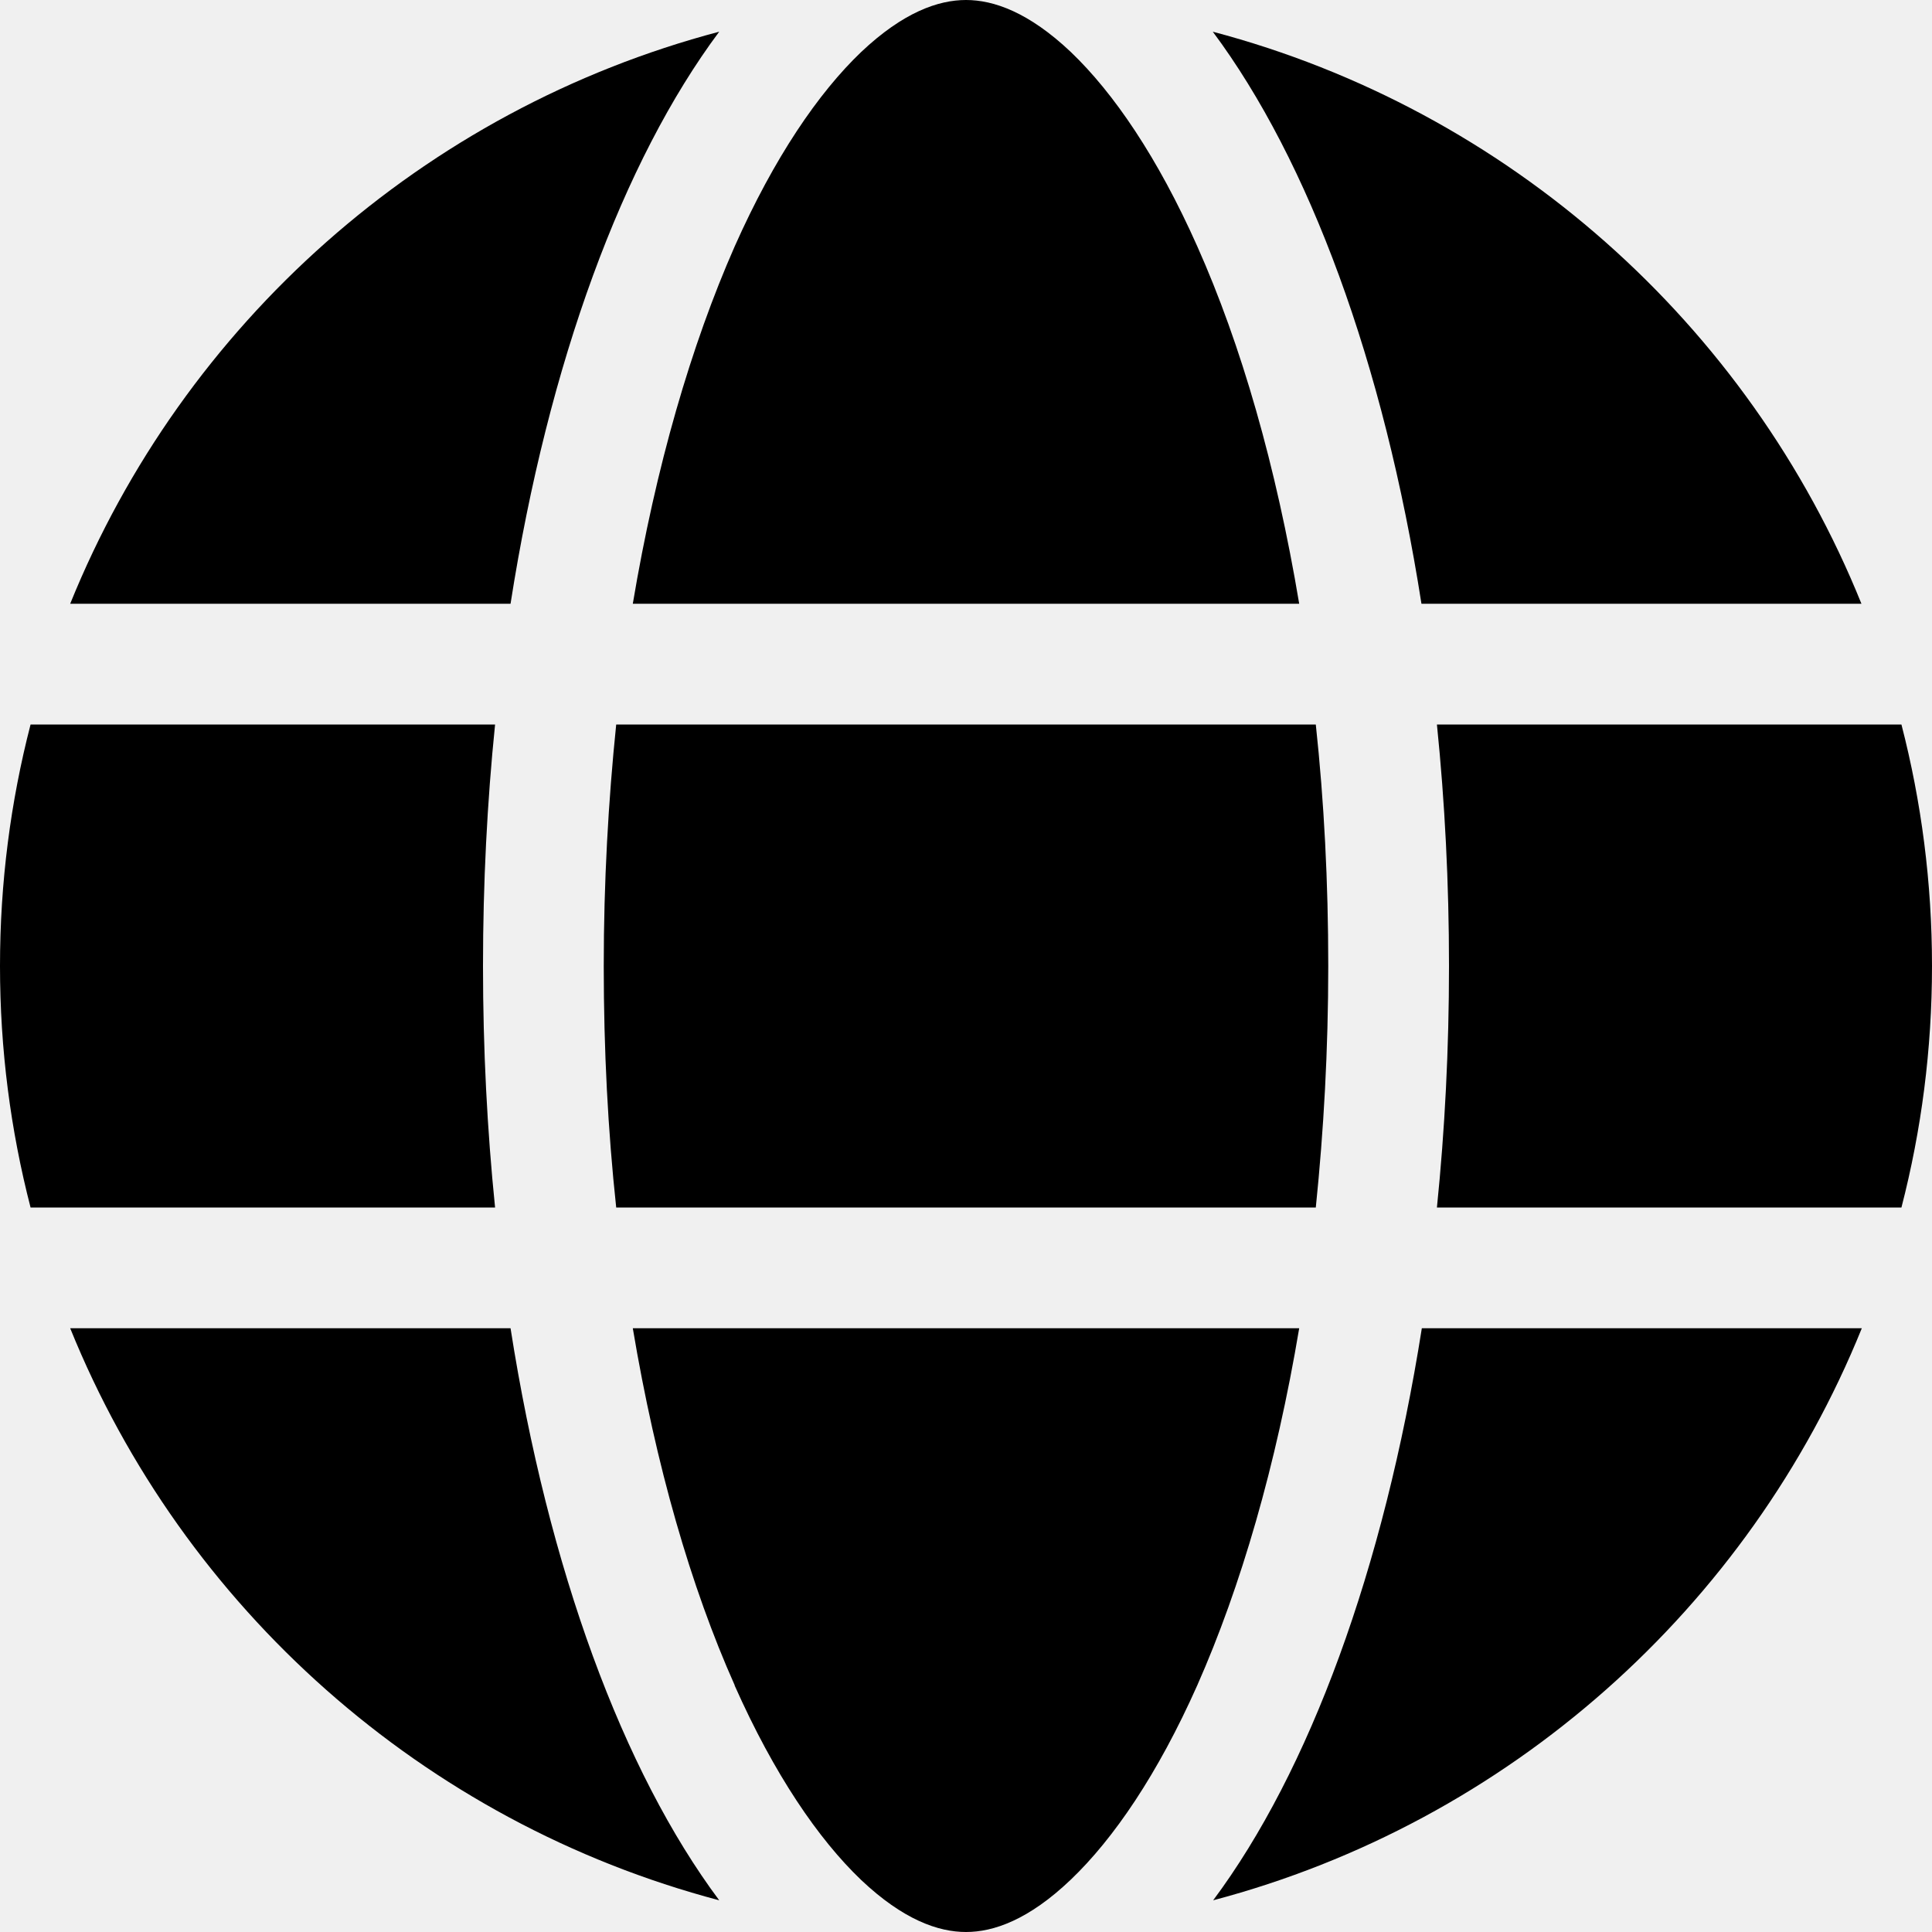
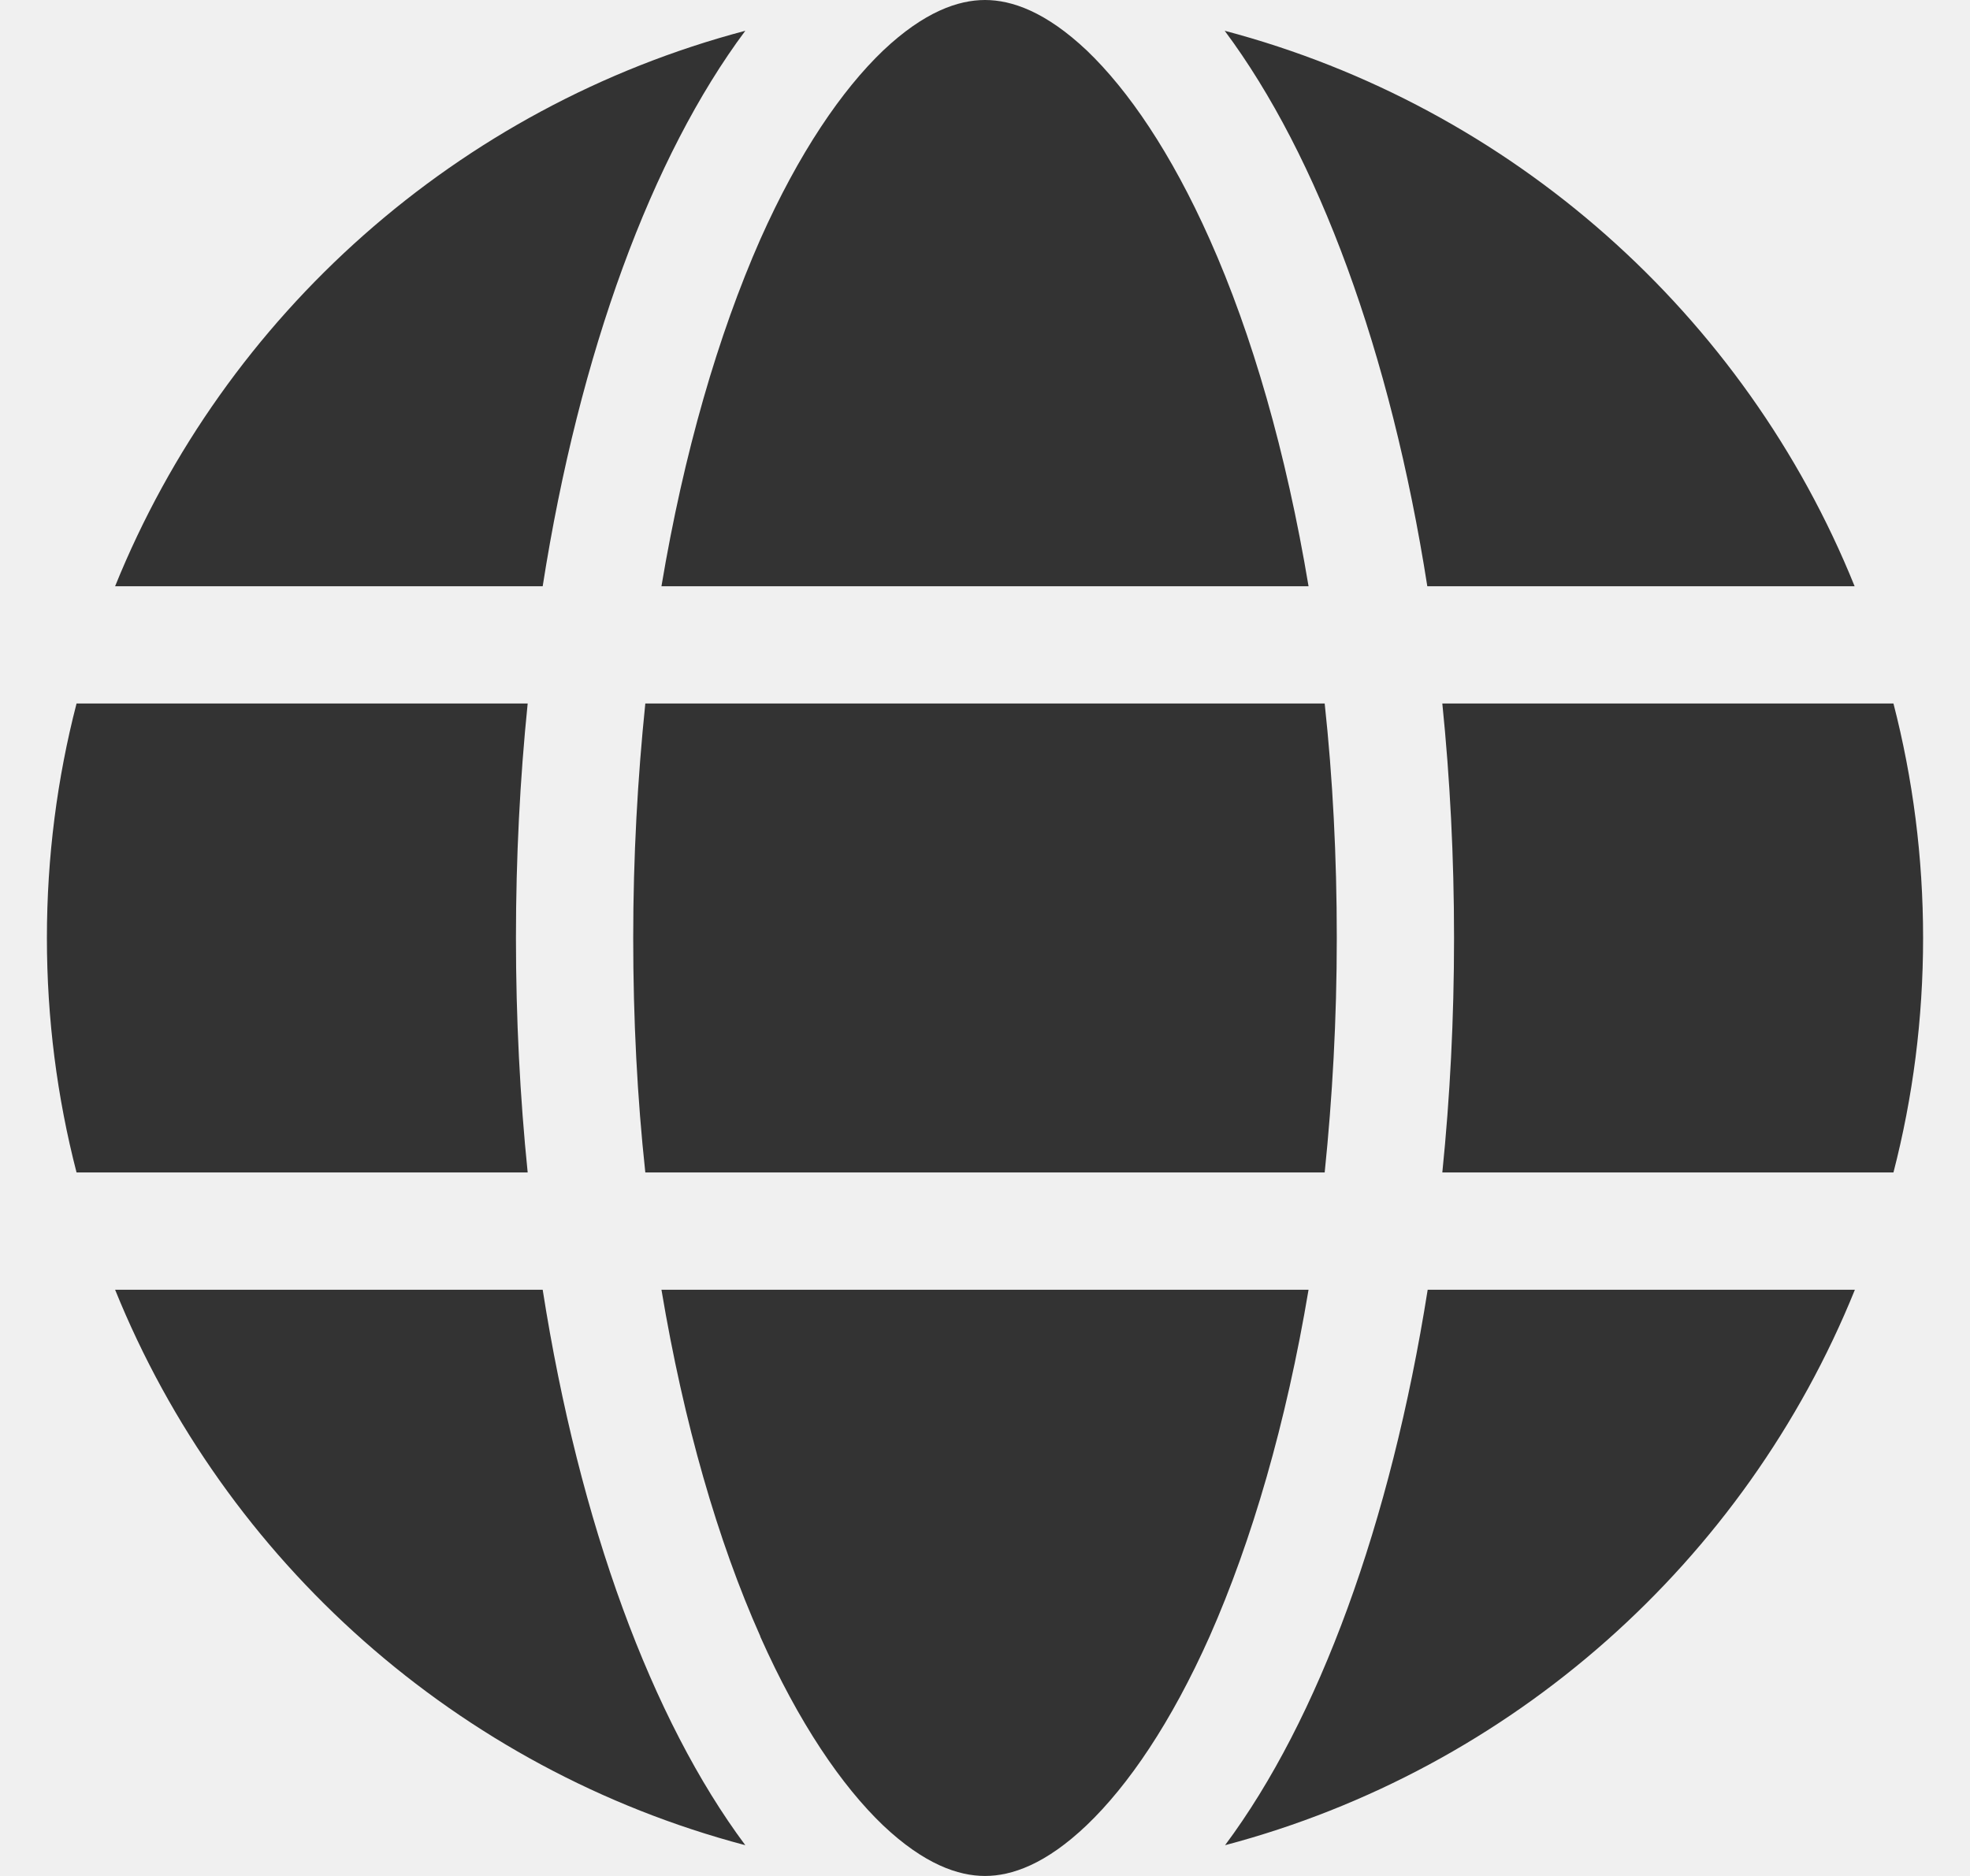
- <svg xmlns="http://www.w3.org/2000/svg" viewBox="0 0 512 512">
-   <path d="M352 256c0 22.2-1.2 43.6-3.3 64H163.3c-2.2-20.4-3.3-41.8-3.3-64s1.2-43.6 3.3-64H348.7c2.2 20.4 3.3 41.8 3.3 64zm28.8-64H503.9c5.3 20.5 8.1 41.9 8.1 64s-2.8 43.5-8.1 64H380.8c2.1-20.6 3.2-42 3.2-64s-1.1-43.4-3.2-64zm112.6-32H376.7c-10-63.9-29.8-117.4-55.3-151.6c78.3 20.7 142 77.5 171.9 151.6zm-149.1 0H167.7c6.1-36.4 15.5-68.6 27-94.7c10.5-23.6 22.2-40.7 33.5-51.5C239.4 3.2 248.7 0 256 0s16.6 3.2 27.8 13.8c11.3 10.8 23 27.9 33.5 51.5c11.6 26 20.9 58.2 27 94.7zm-209 0H18.6C48.6 85.9 112.2 29.1 190.6 8.4C165.1 42.6 145.3 96.1 135.3 160zM8.1 192H131.2c-2.1 20.6-3.2 42-3.2 64s1.1 43.4 3.2 64H8.1C2.8 299.5 0 278.1 0 256s2.8-43.5 8.1-64zM194.7 446.6c-11.6-26-20.9-58.2-27-94.6H344.3c-6.1 36.4-15.5 68.6-27 94.6c-10.5 23.6-22.2 40.7-33.5 51.5C272.6 508.8 263.3 512 256 512s-16.6-3.2-27.8-13.8c-11.3-10.8-23-27.9-33.5-51.5zM135.3 352c10 63.9 29.8 117.4 55.3 151.6C112.2 482.9 48.6 426.1 18.6 352H135.3zm358.1 0c-30 74.1-93.6 130.9-171.9 151.6c25.5-34.2 45.2-87.7 55.3-151.6H493.4z" />
+ <svg xmlns="http://www.w3.org/2000/svg" width="21" height="20" viewBox="0 0 21 20" fill="none">
+   <g clip-path="url(#clip0_158_148)">
+     <path d="M14.25 10C14.25 10.867 14.203 11.703 14.121 12.5H6.879C6.793 11.703 6.75 10.867 6.75 10C6.75 9.133 6.797 8.297 6.879 7.5H14.121C14.207 8.297 14.25 9.133 14.25 10ZM15.375 7.5H20.184C20.391 8.301 20.5 9.137 20.5 10C20.5 10.863 20.391 11.699 20.184 12.5H15.375C15.457 11.695 15.5 10.859 15.5 10C15.5 9.141 15.457 8.305 15.375 7.5ZM19.773 6.25H15.215C14.824 3.754 14.051 1.664 13.055 0.328C16.113 1.137 18.602 3.355 19.77 6.25H19.773ZM13.949 6.25H7.051C7.289 4.828 7.656 3.57 8.105 2.551C8.516 1.629 8.973 0.961 9.414 0.539C9.852 0.125 10.215 0 10.5 0C10.785 0 11.148 0.125 11.586 0.539C12.027 0.961 12.484 1.629 12.895 2.551C13.348 3.566 13.711 4.824 13.949 6.25ZM5.785 6.25H1.227C2.398 3.355 4.883 1.137 7.945 0.328C6.949 1.664 6.176 3.754 5.785 6.25ZM0.816 7.5H5.625C5.543 8.305 5.5 9.141 5.5 10C5.5 10.859 5.543 11.695 5.625 12.5H0.816C0.609 11.699 0.5 10.863 0.5 10C0.5 9.137 0.609 8.301 0.816 7.5ZM8.105 17.445C7.652 16.43 7.289 15.172 7.051 13.75H13.949C13.711 15.172 13.344 16.43 12.895 17.445C12.484 18.367 12.027 19.035 11.586 19.457C11.148 19.875 10.785 20 10.5 20C10.215 20 9.852 19.875 9.414 19.461C8.973 19.039 8.516 18.371 8.105 17.449V17.445ZM5.785 13.75C6.176 16.246 6.949 18.336 7.945 19.672C4.883 18.863 2.398 16.645 1.227 13.75H5.785ZM19.773 13.75C18.602 16.645 16.117 18.863 13.059 19.672C14.055 18.336 14.824 16.246 15.219 13.75H19.773Z" fill="#333333" />
+   </g>
+   <defs>
+     <clipPath id="clip0_158_148">
+       <rect width="20" height="20" fill="white" transform="translate(0.5)" />
+     </clipPath>
+   </defs>
</svg>
